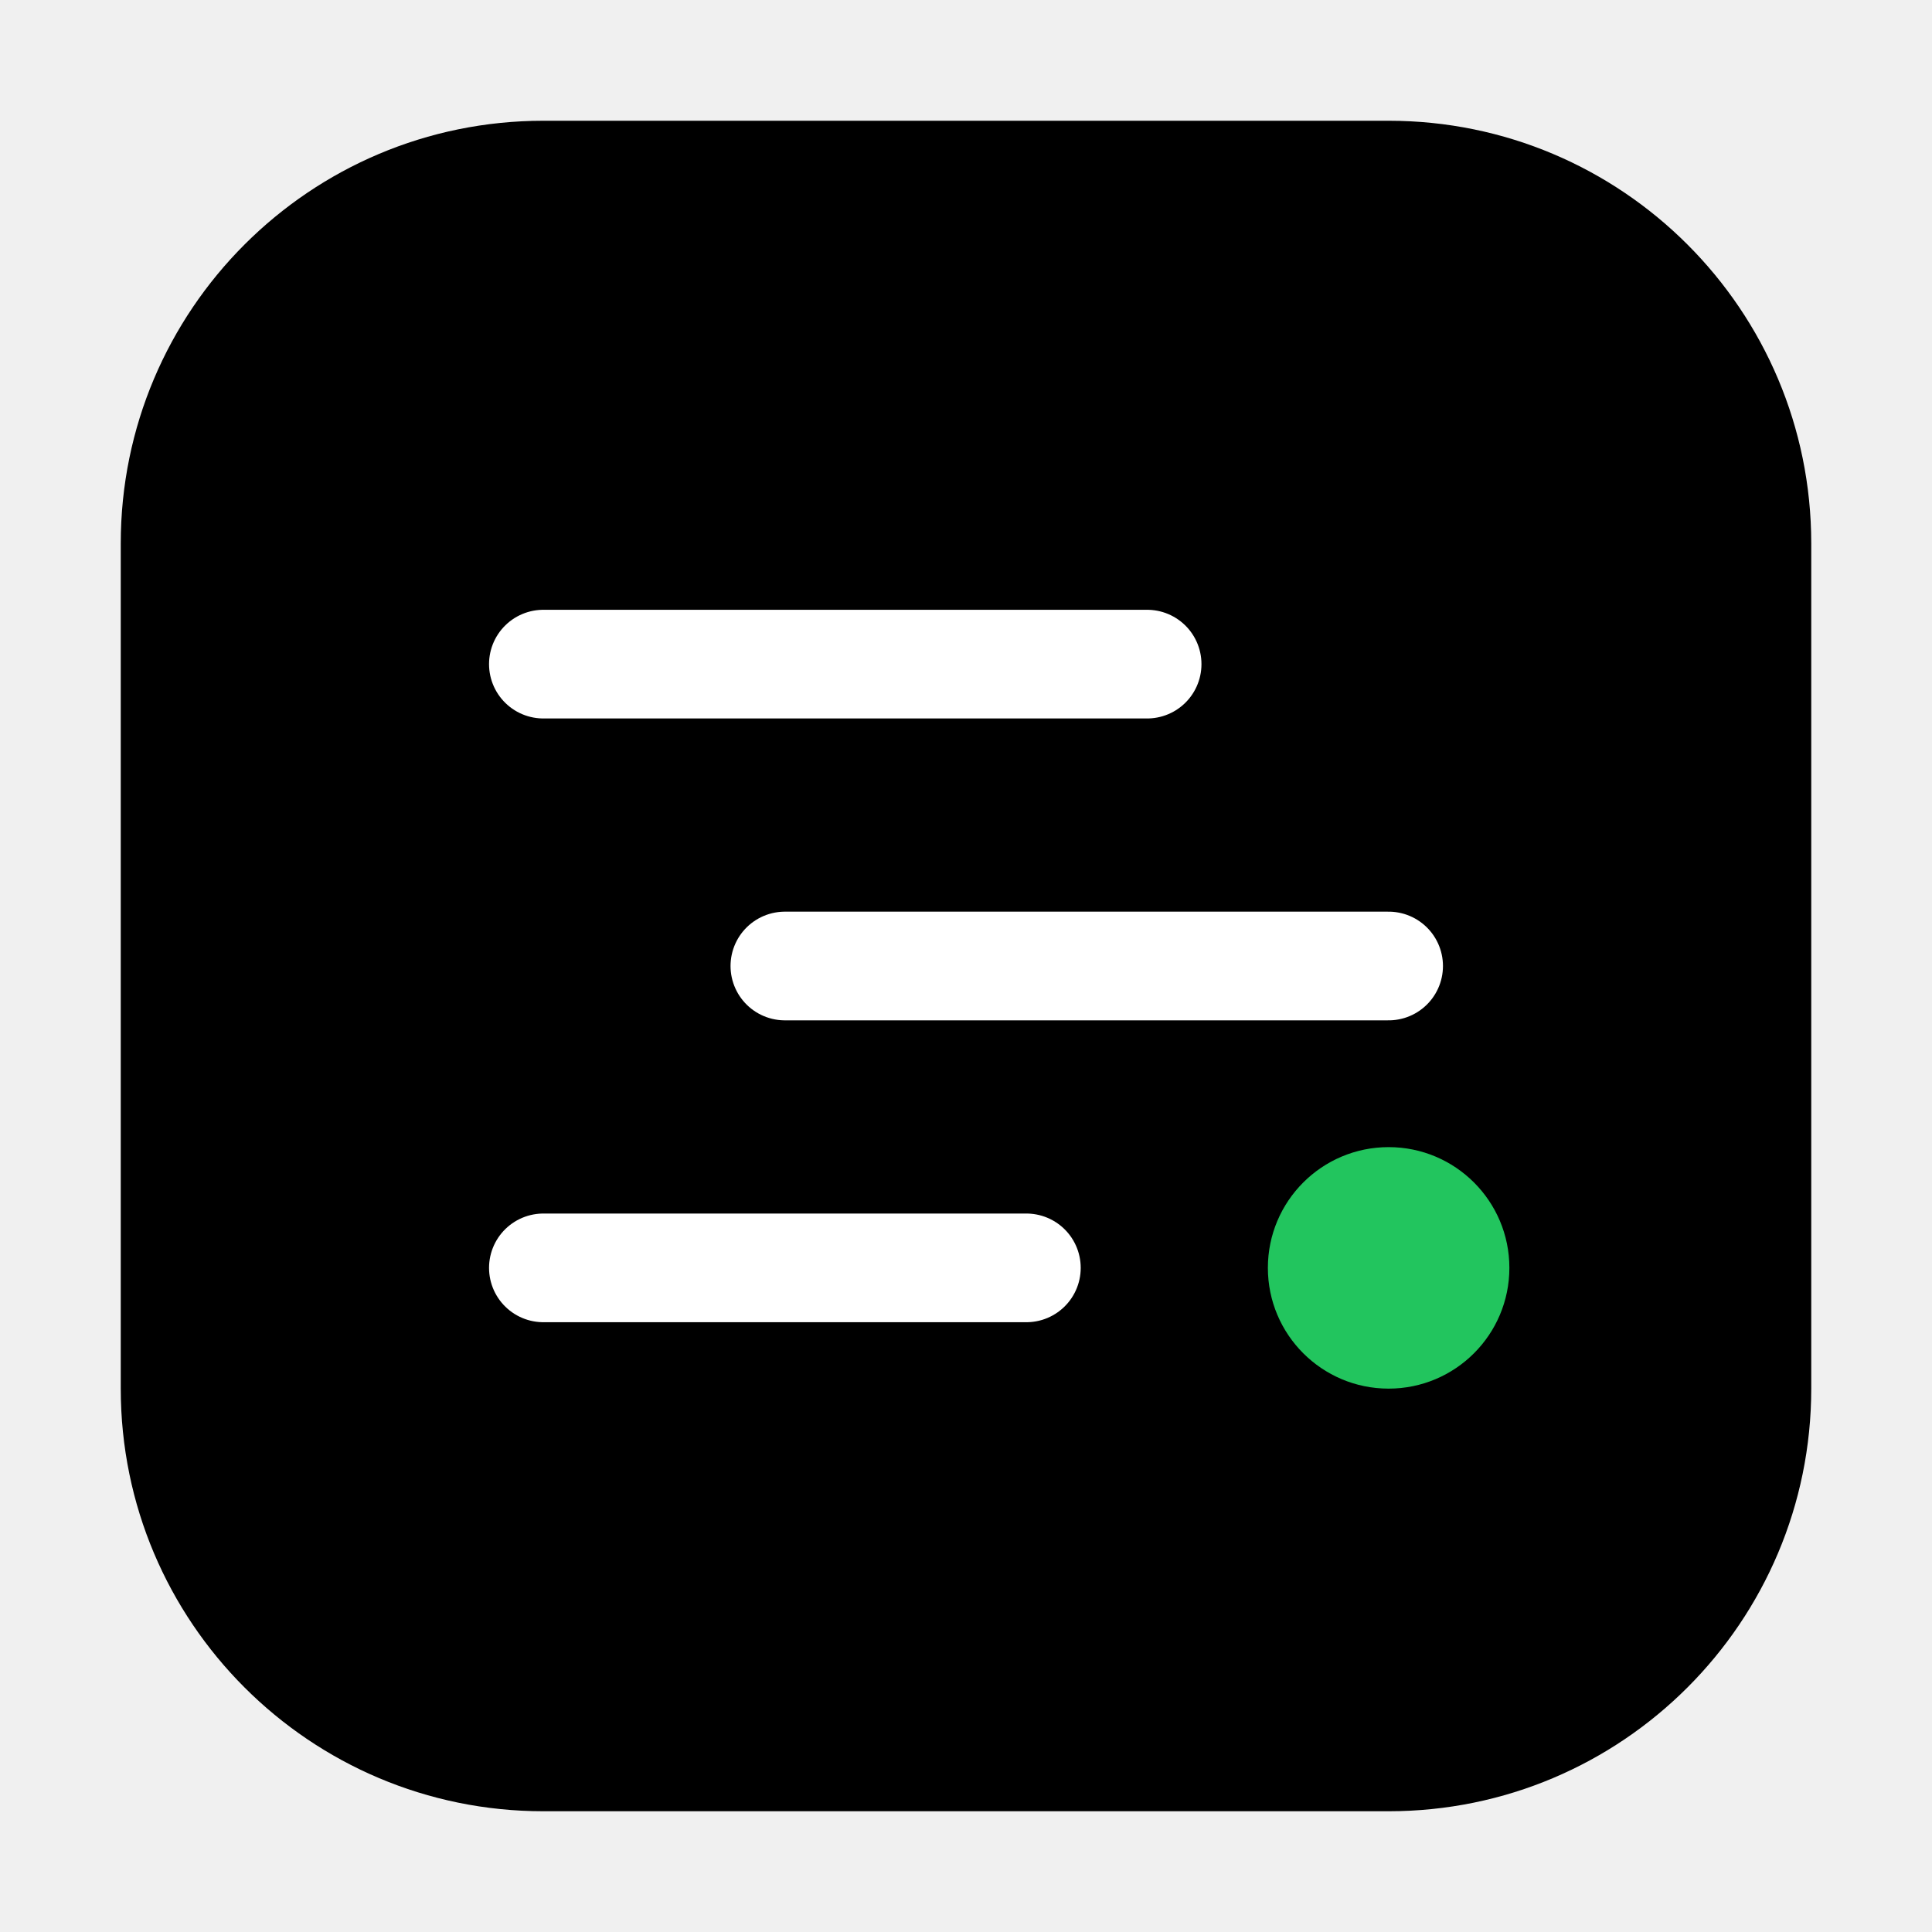
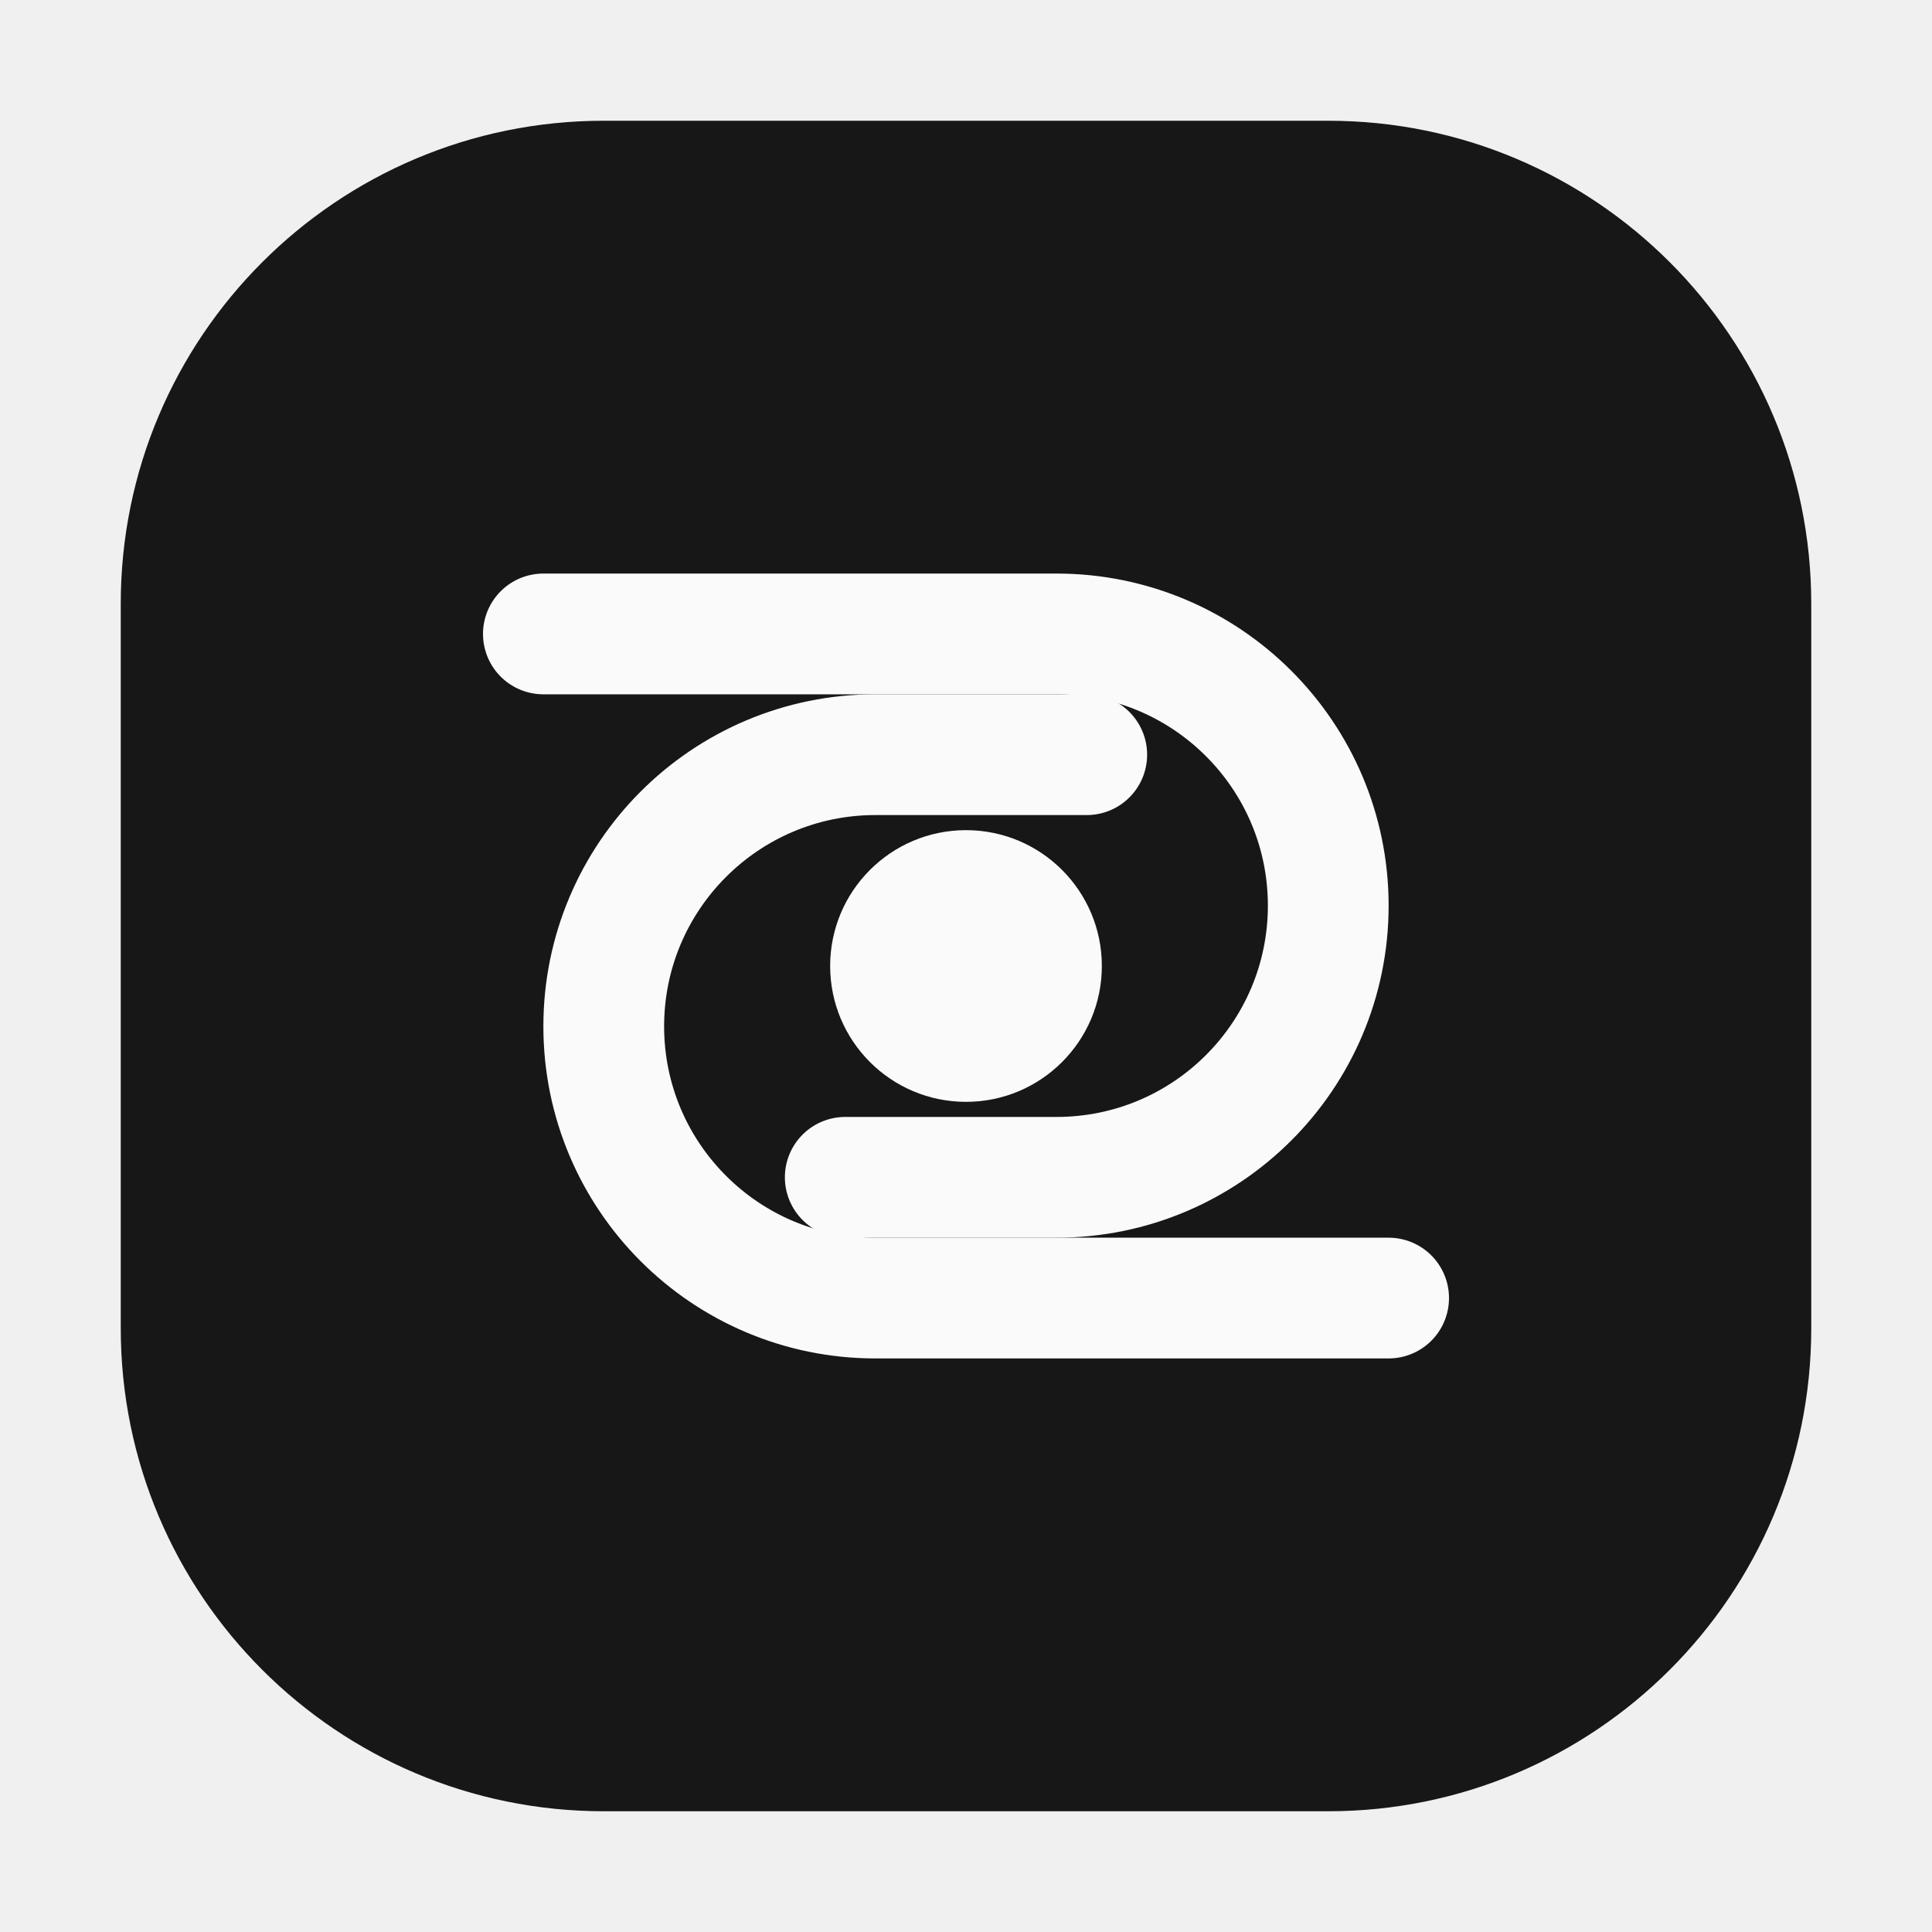
<svg xmlns="http://www.w3.org/2000/svg" viewBox="0 0 32 32" fill="none">
-   <rect x="2" y="2" width="28" height="28" rx="7" fill="currentColor" />
-   <g stroke="white" stroke-width="1.8" stroke-linecap="round">
-     <line x1="9" y1="11" x2="19" y2="11" />
-     <line x1="13" y1="16" x2="23" y2="16" />
-     <line x1="9" y1="21" x2="17" y2="21" />
-   </g>
-   <circle cx="23" cy="21" r="2" fill="#22c55e" />
+   <rect x="2" y="2" width="28" height="28" rx="8" fill="#171717" />
+   <path d="M9 10.5h8.5a4.5 4.5 0 0 1 0 9H14" stroke="#FAFAFA" stroke-width="2" stroke-linecap="round" />
+   <path d="M23 21.5h-8.5a4.5 4.5 0 0 1 0-9H18" stroke="#FAFAFA" stroke-width="2" stroke-linecap="round" />
+   <circle cx="16" cy="16" r="2.25" fill="#FAFAFA" />
</svg>
